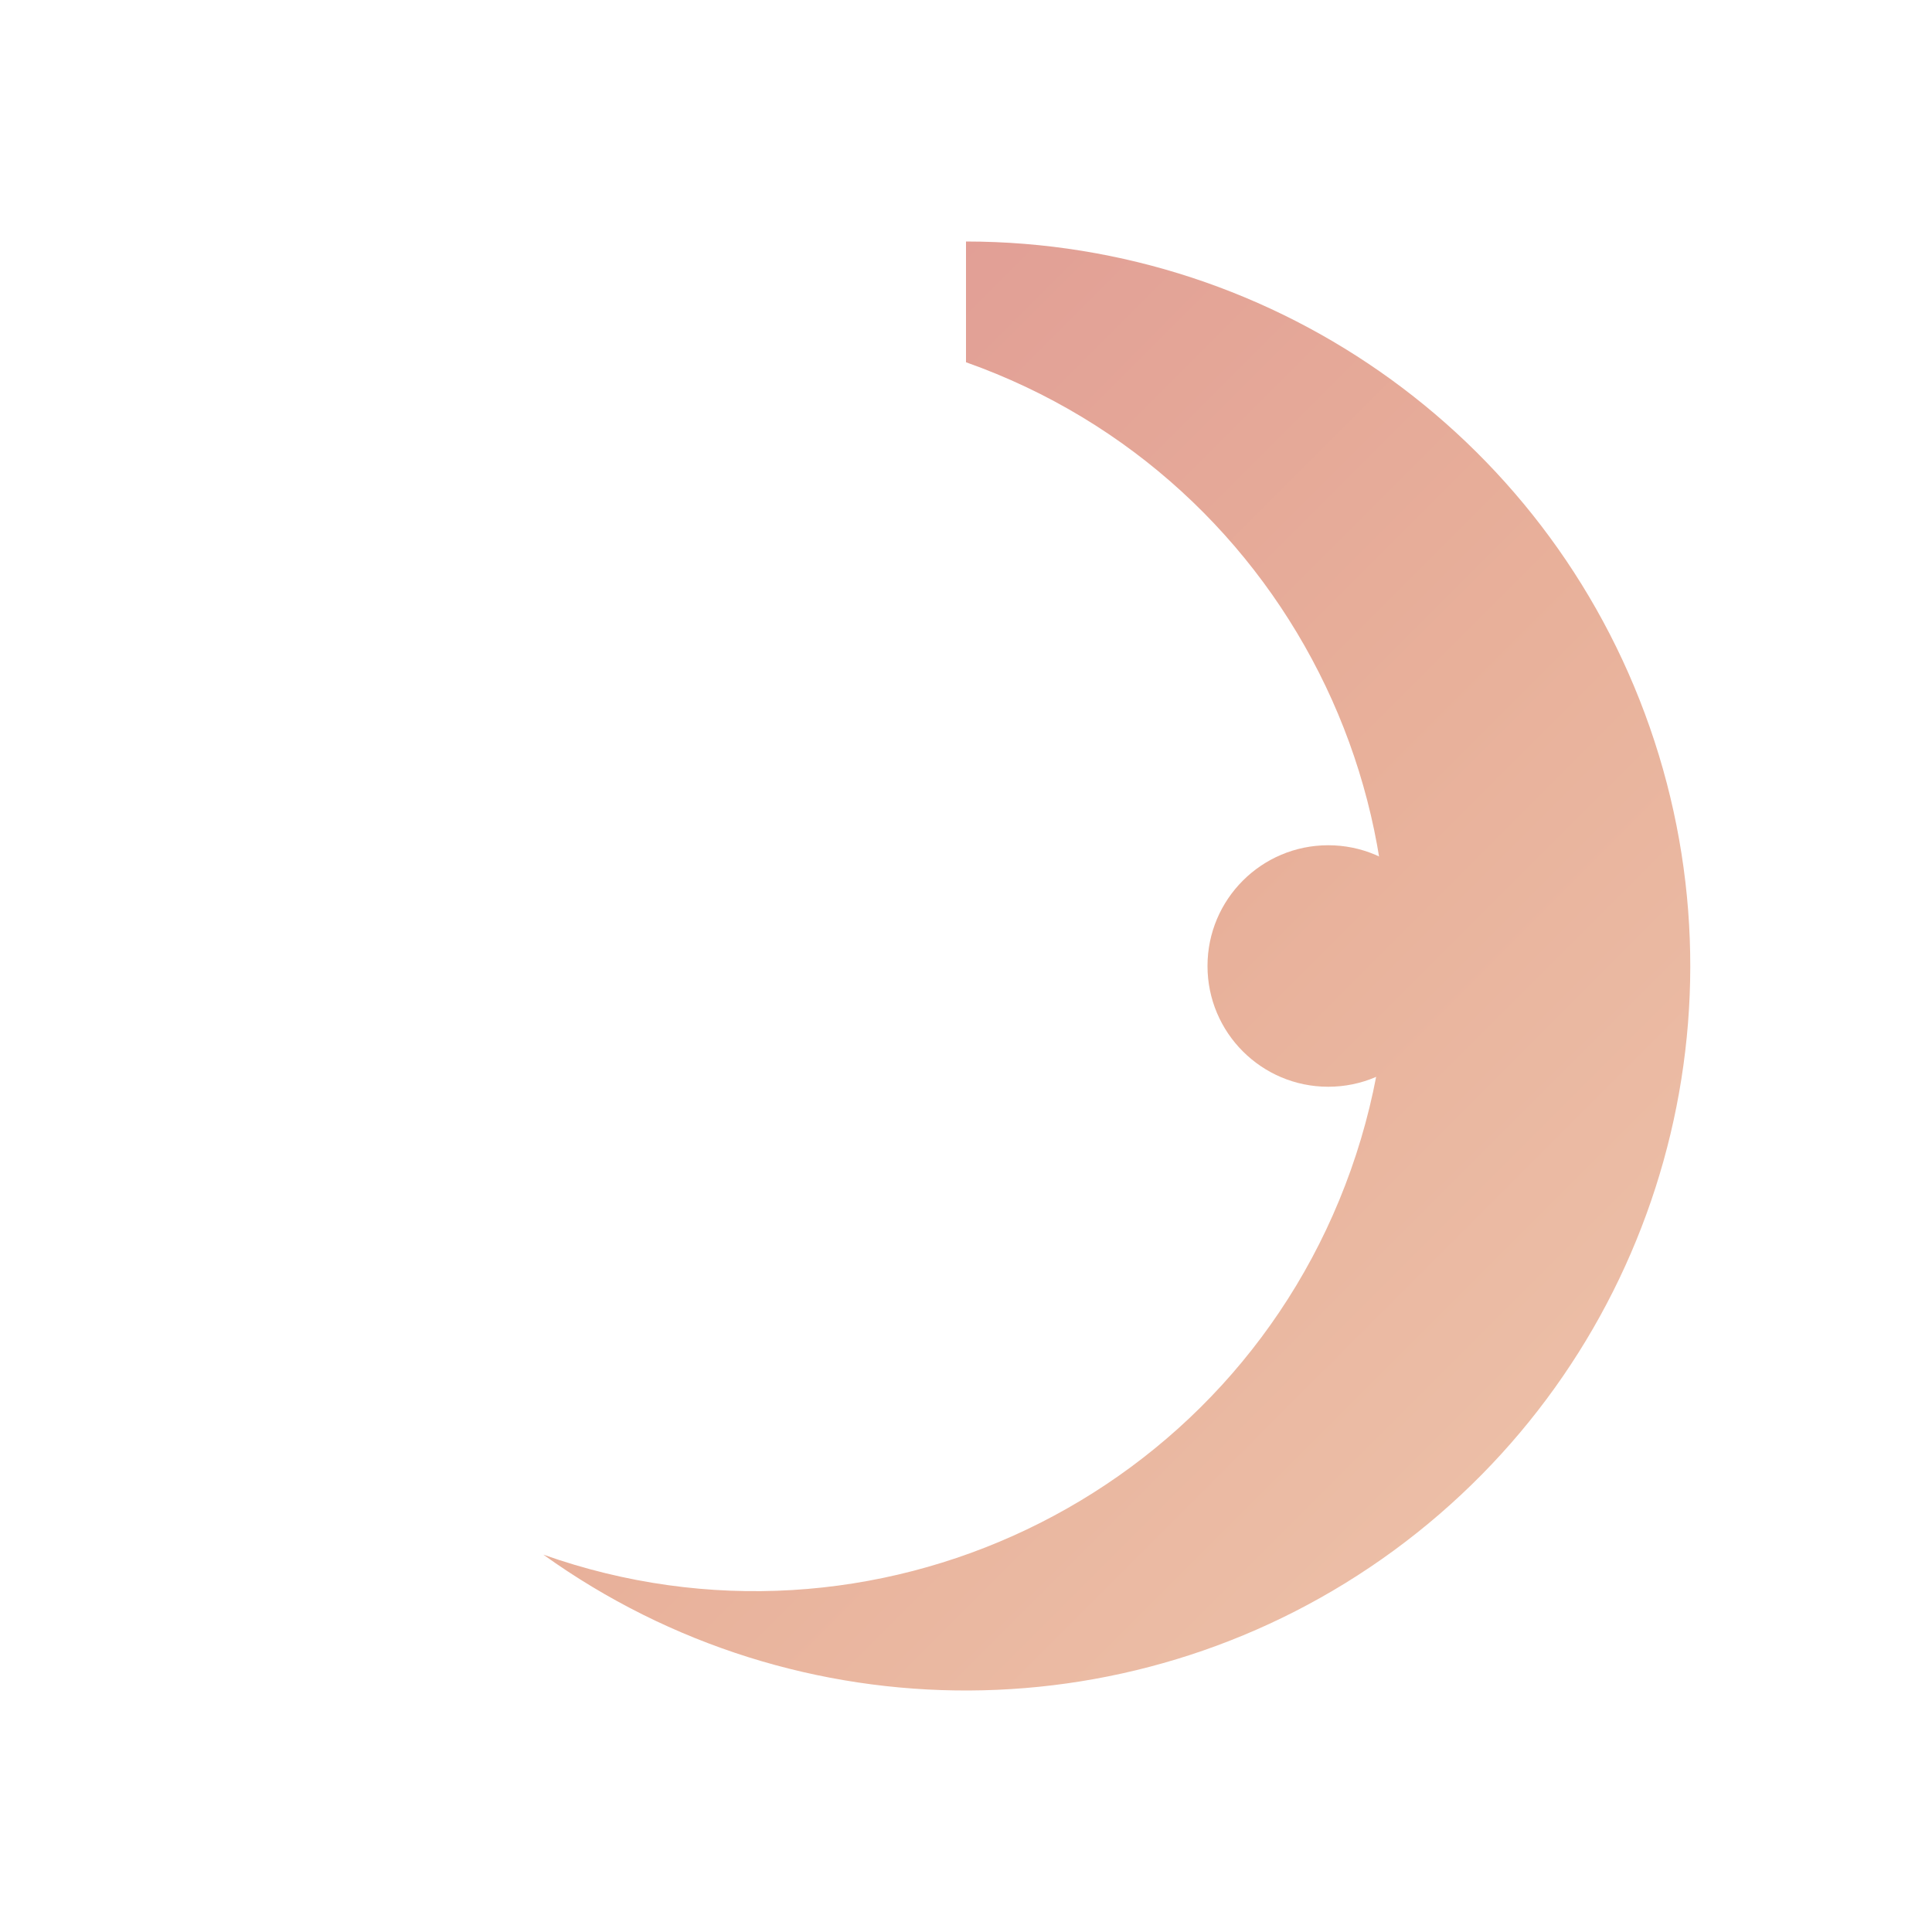
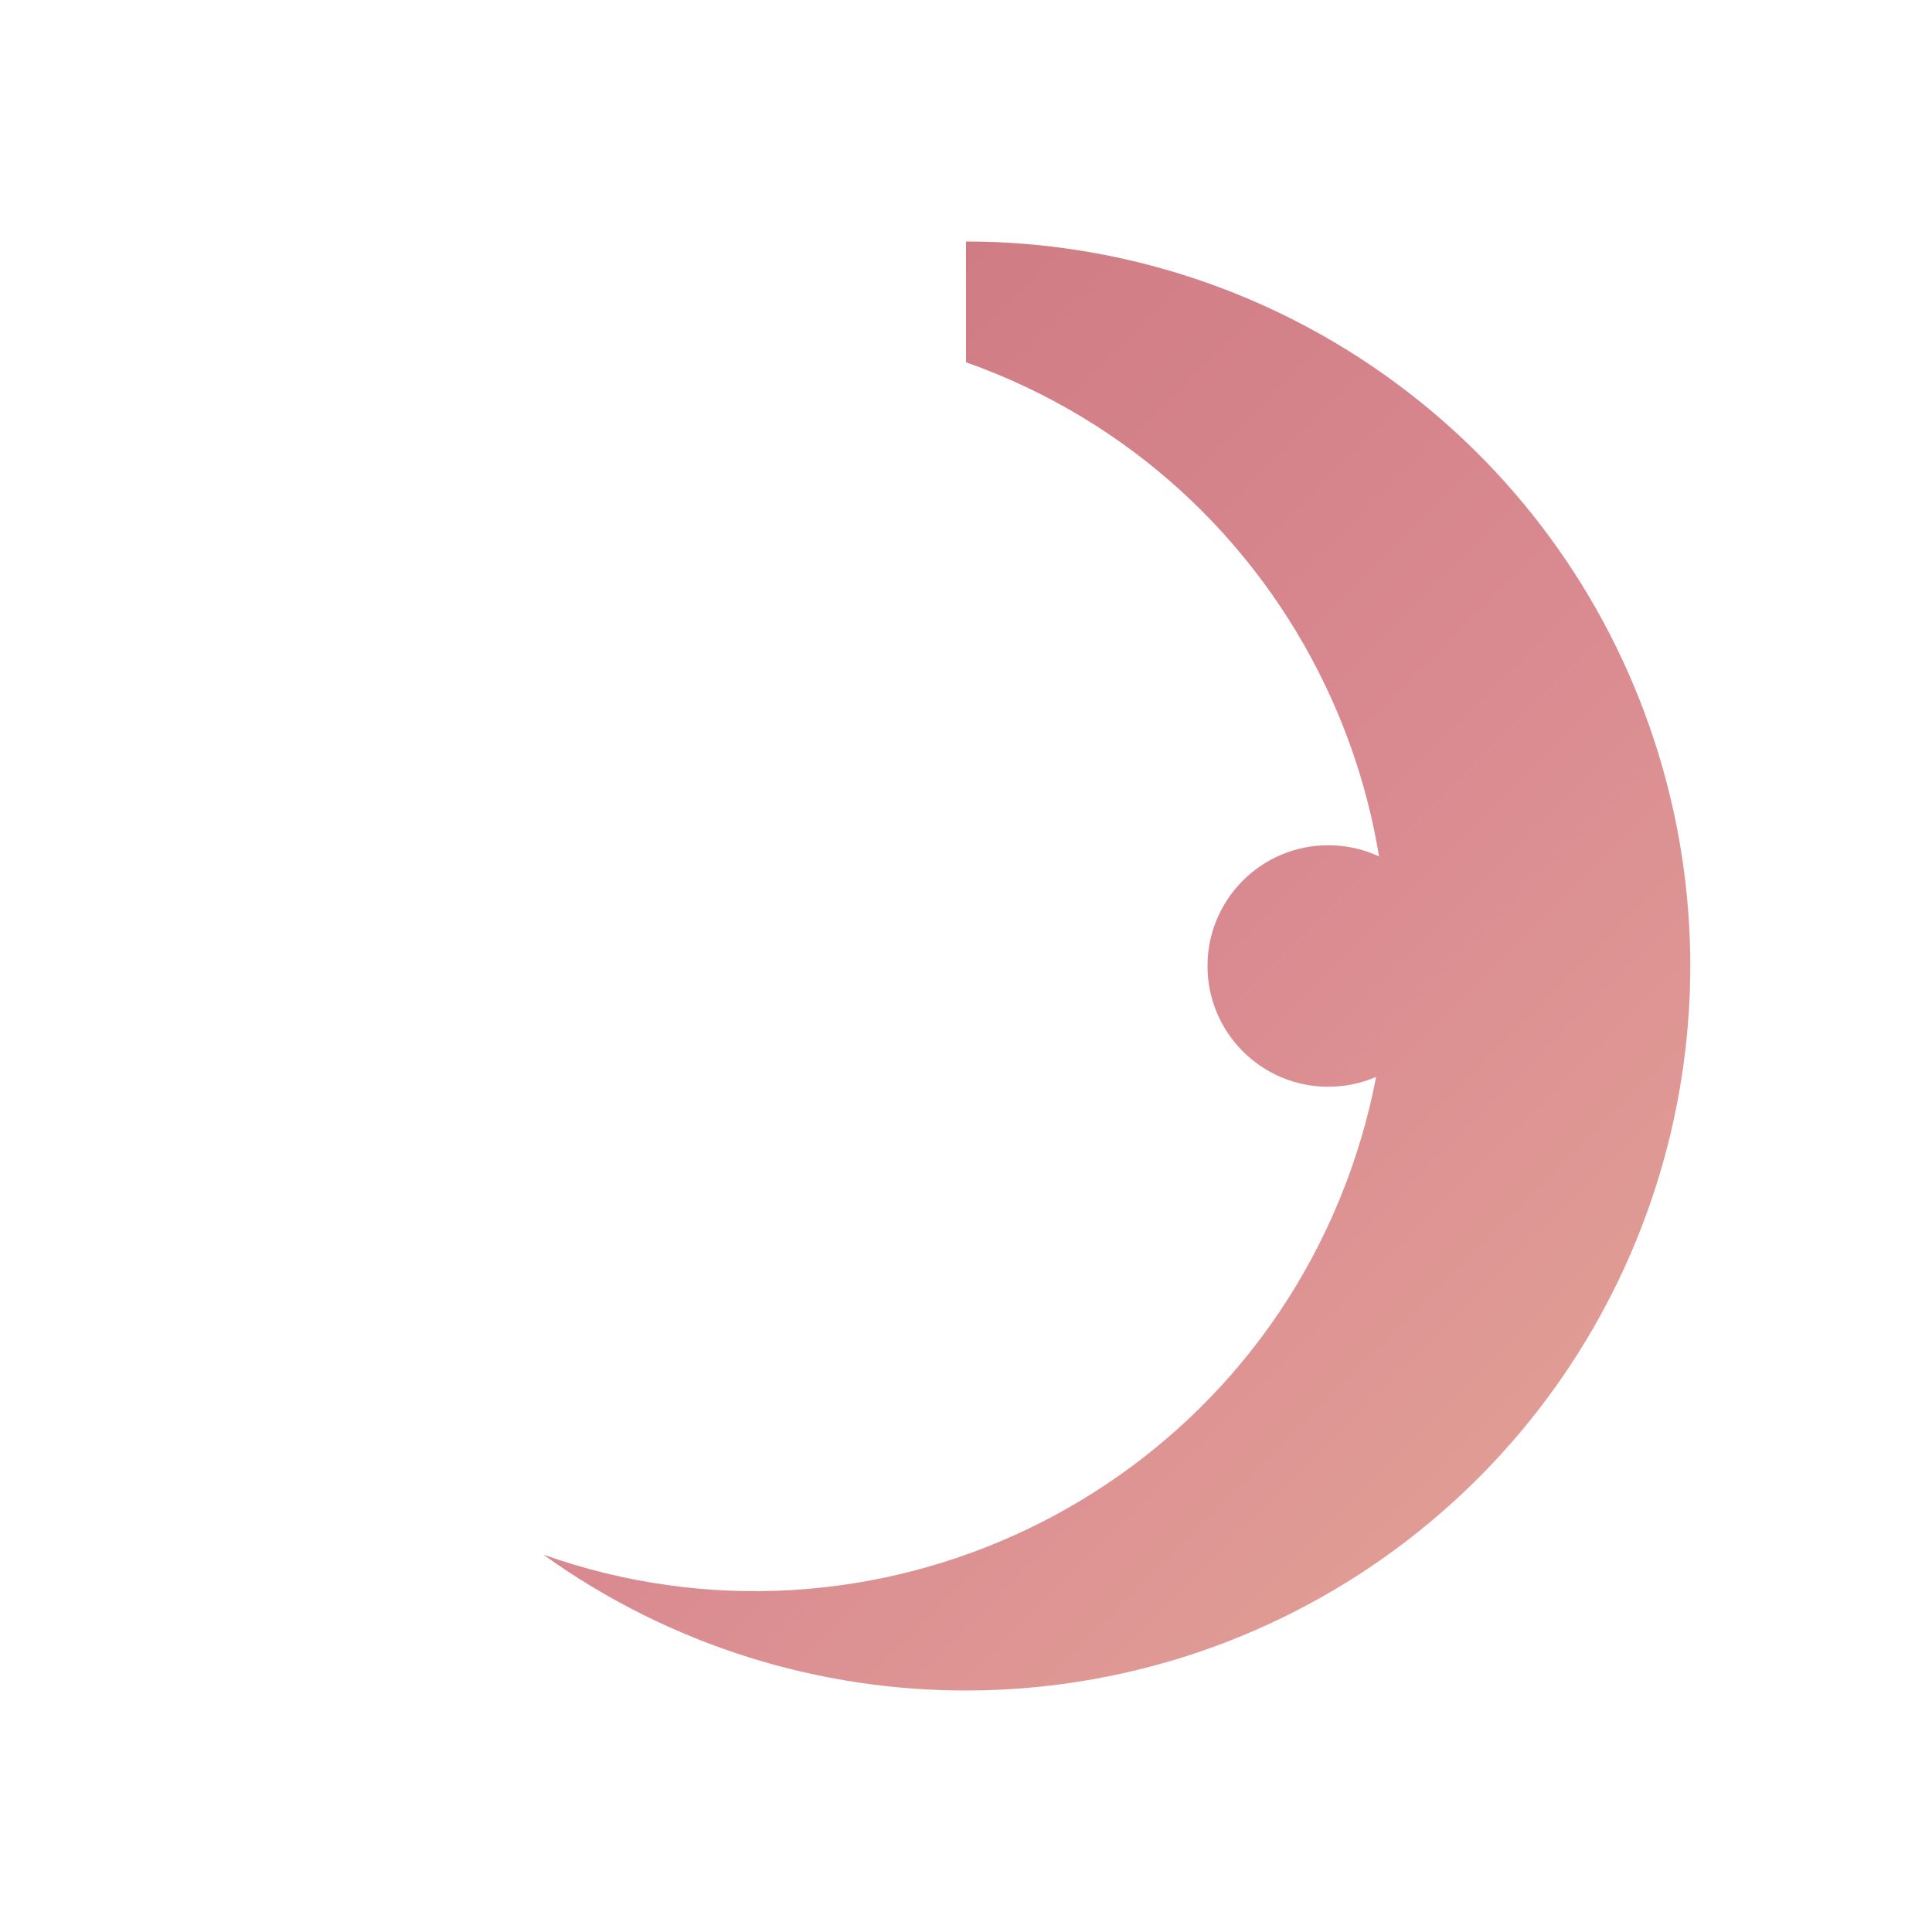
<svg xmlns="http://www.w3.org/2000/svg" width="64" height="64" viewBox="0 0 64 64" fill="none">
  <defs>
    <linearGradient id="arutala-grad" x1="0" y1="0" x2="64" y2="64" gradientUnits="userSpaceOnUse">
-       <stop offset="0" stop-color="#D98990" />
-       <stop offset="0.55" stop-color="#E8B09A" />
-       <stop offset="1" stop-color="#F0CDB4" />
+       <stop offset="0" stop-color="#C46B74" />
+       <stop offset="0.55" stop-color="#D98990" />
+       <stop offset="1" stop-color="#E8B09A" />
    </linearGradient>
  </defs>
  <path d="M32 8        A24 24 0 1 1 18 51.5        A20 20 0 1 0 32 12        Z" fill="url(#arutala-grad)" />
  <circle cx="44" cy="32" r="4" fill="url(#arutala-grad)" />
</svg>
